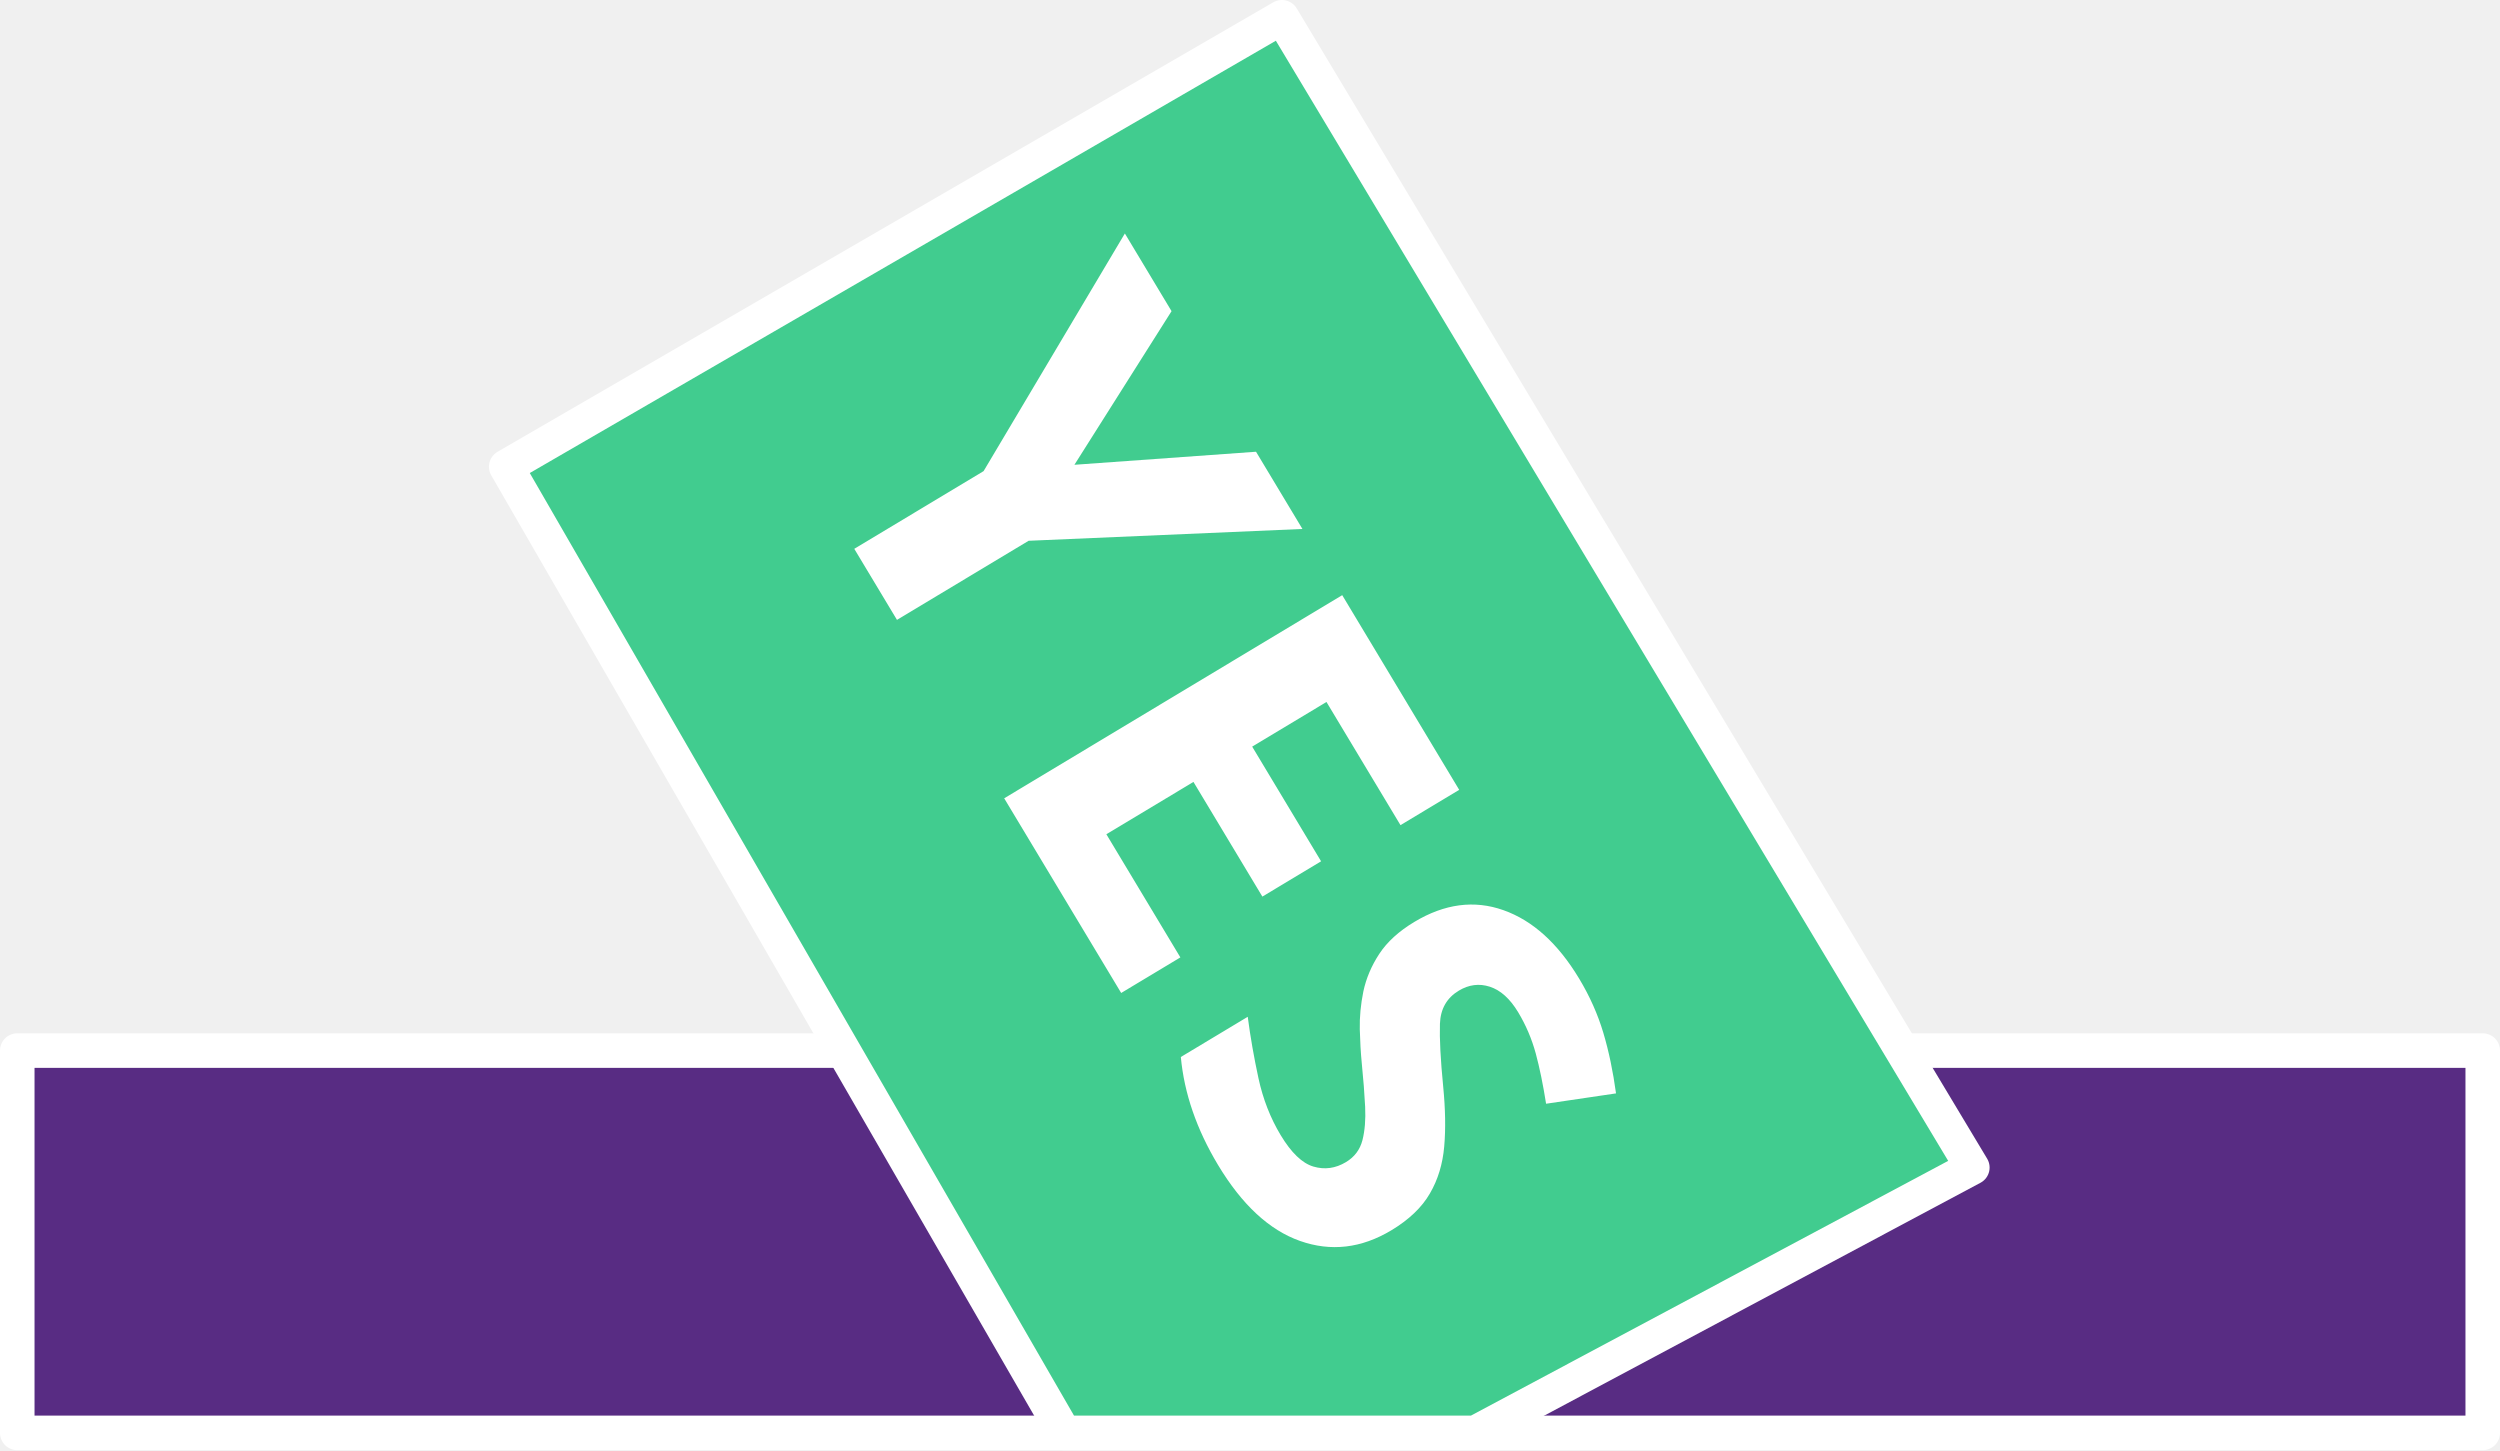
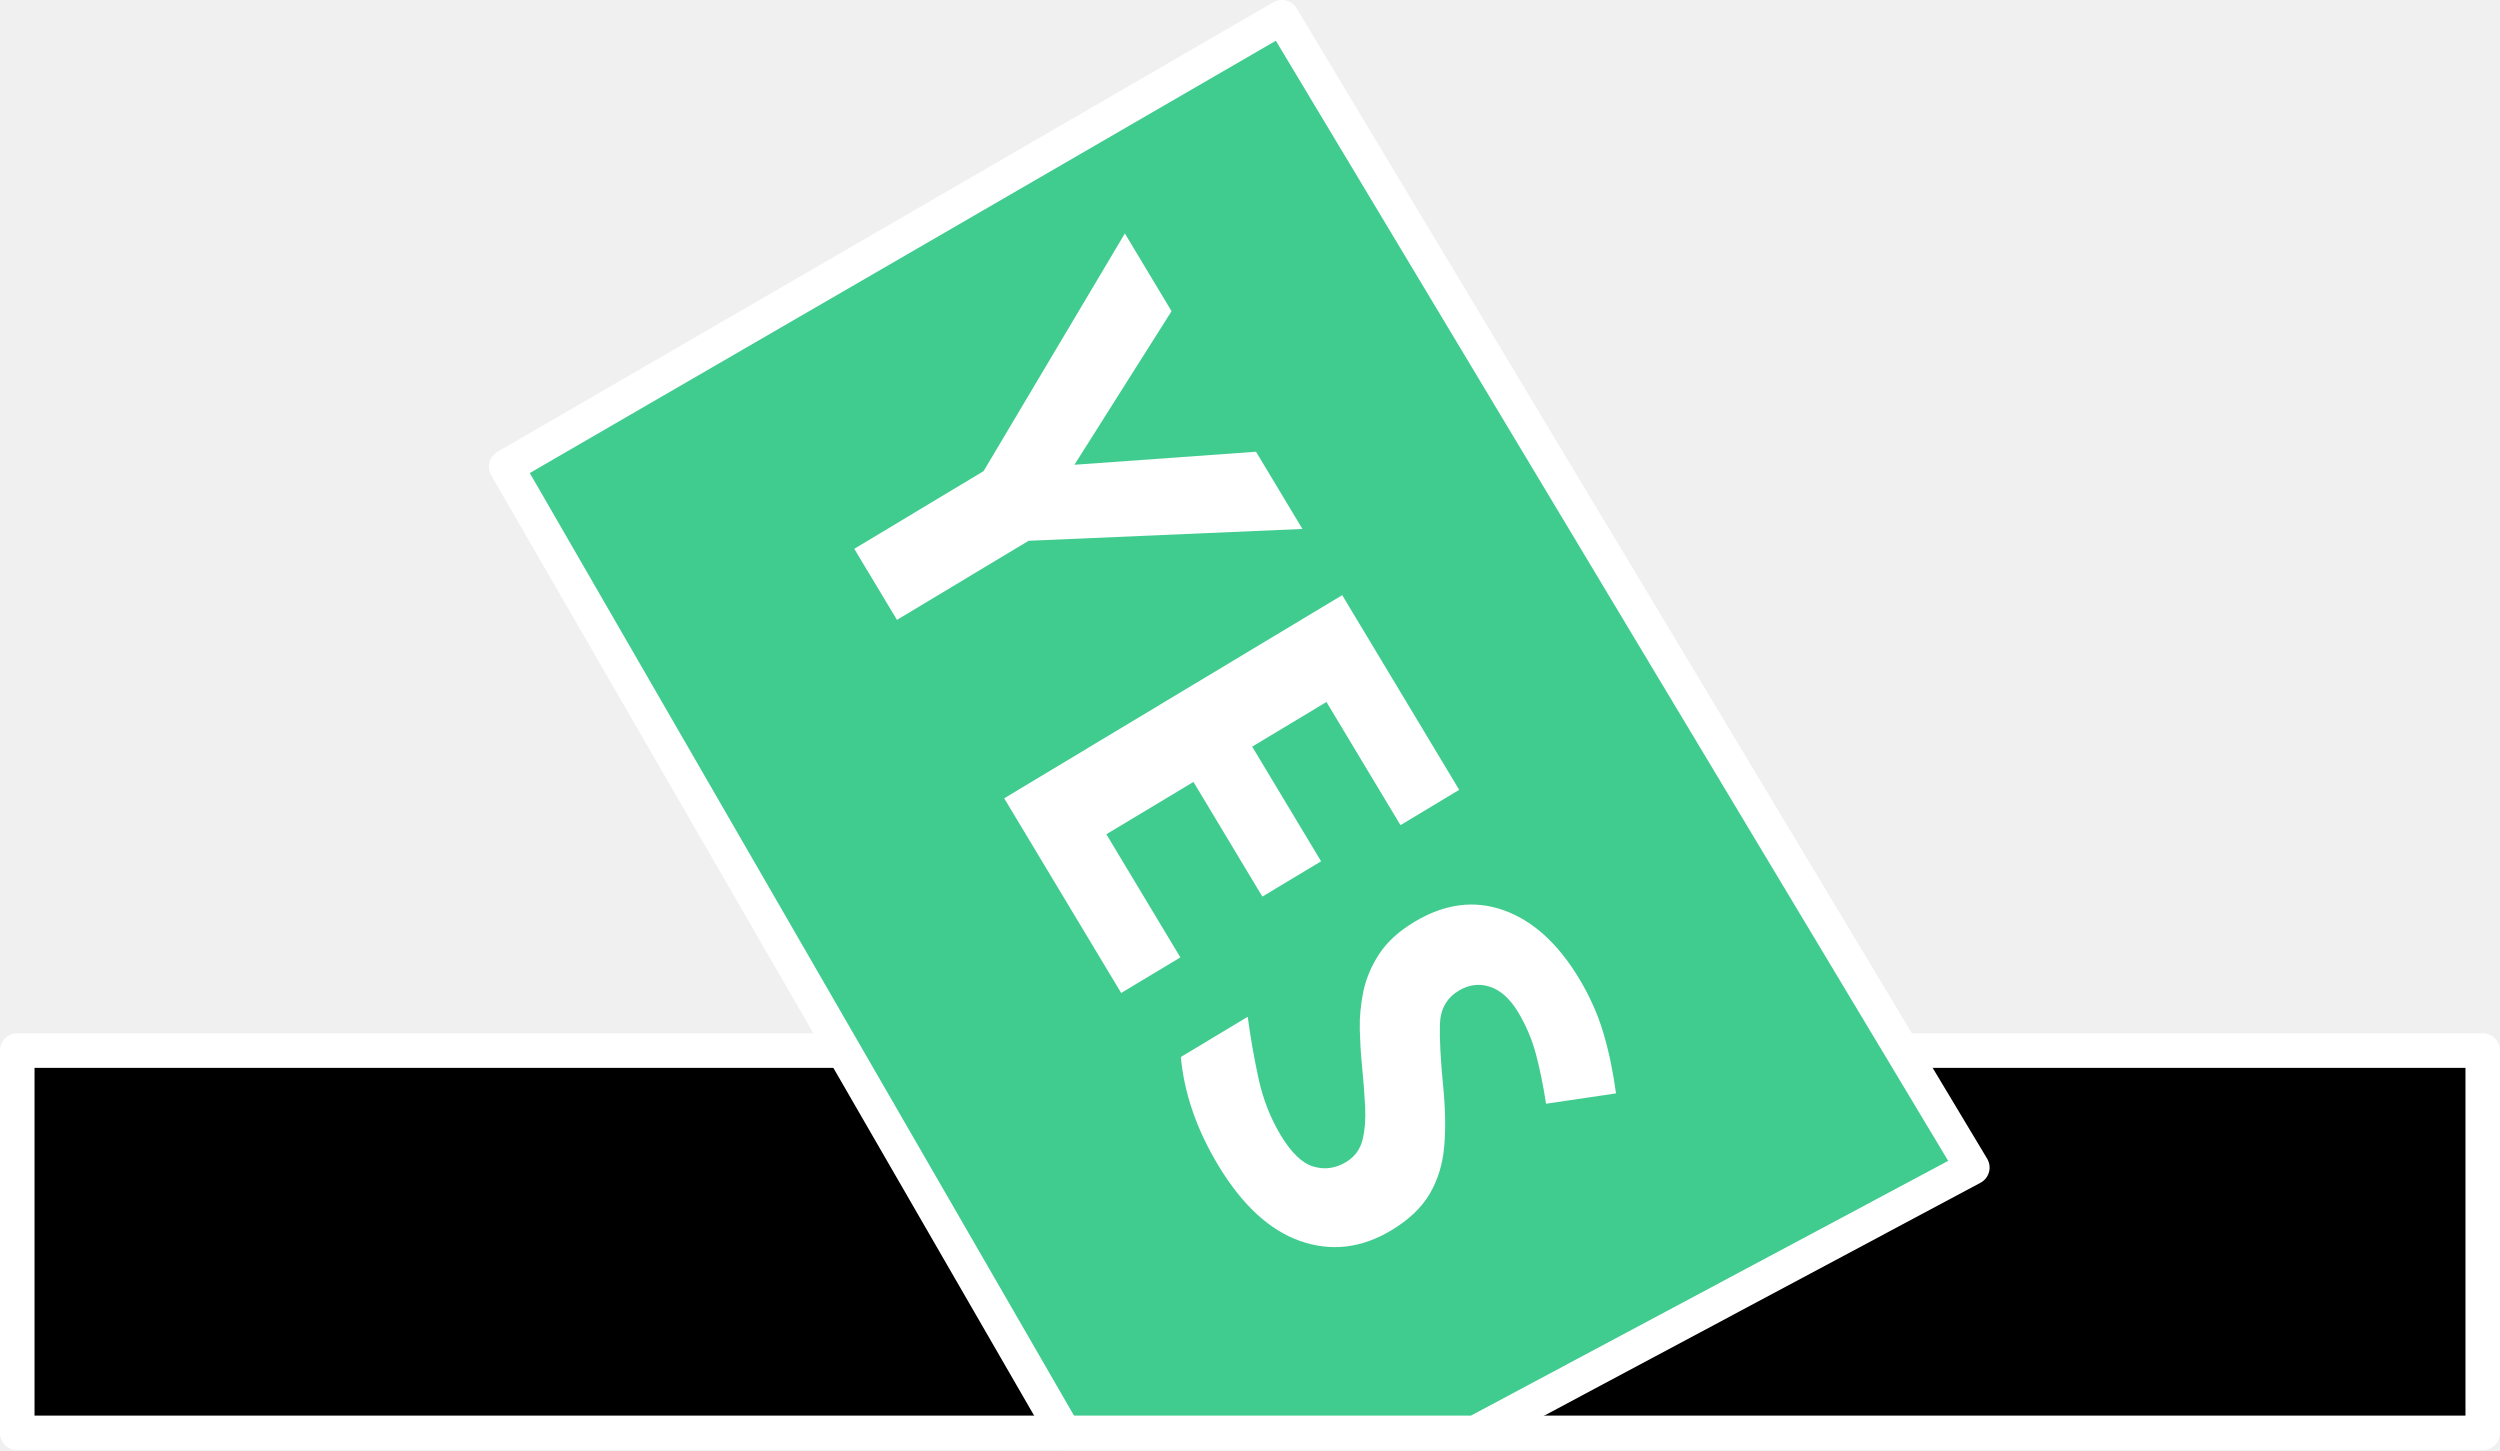
<svg xmlns="http://www.w3.org/2000/svg" width="217.184" height="125.98" viewBox="0 0 217.184 125.98">
  <defs>
-     <style>.a{fill:#582c83;}.a,.b{stroke:#fff;}.a,.b,.c{stroke-linecap:round;stroke-linejoin:round;stroke-width:3px;}.b{fill:#41cc8f;}.c{fill:none;stroke:#000;}.d{fill:#fff;font-size:48px;font-family:Ubuntu-Bold, Ubuntu;font-weight:700;letter-spacing:0.05em;}</style>
+     <style>.a{fill:#000000;}.a,.b{stroke:#fff;}.a,.b,.c{stroke-linecap:round;stroke-linejoin:round;stroke-width:3px;}.b{fill:#41cc8f;}.c{fill:none;stroke:#000;}.d{fill:#fff;font-size:48px;font-family:Ubuntu-Bold, Ubuntu;font-weight:700;letter-spacing:0.05em;}</style>
  </defs>
  <g transform="translate(1.5 1.5)">
    <rect class="a" width="214.184" height="33.213" transform="translate(214.184 122.981) rotate(-180)" />
    <path class="b" d="M1609.962,735.272h35.719l43.187-23.052-59.98-99.929L1561.5,651.338Z" transform="translate(-1519.024 -612.291)" />
    <path class="c" d="M1546.462,702.154" transform="translate(-1524.565 -579.173)" />
    <g transform="translate(59.026 13.055)">
      <text class="d" transform="matrix(0.515, 0.857, -0.857, 0.515, 31.92, 63.463)">
        <tspan x="-46.776" y="0">YES</tspan>
      </text>
    </g>
  </g>
</svg>
